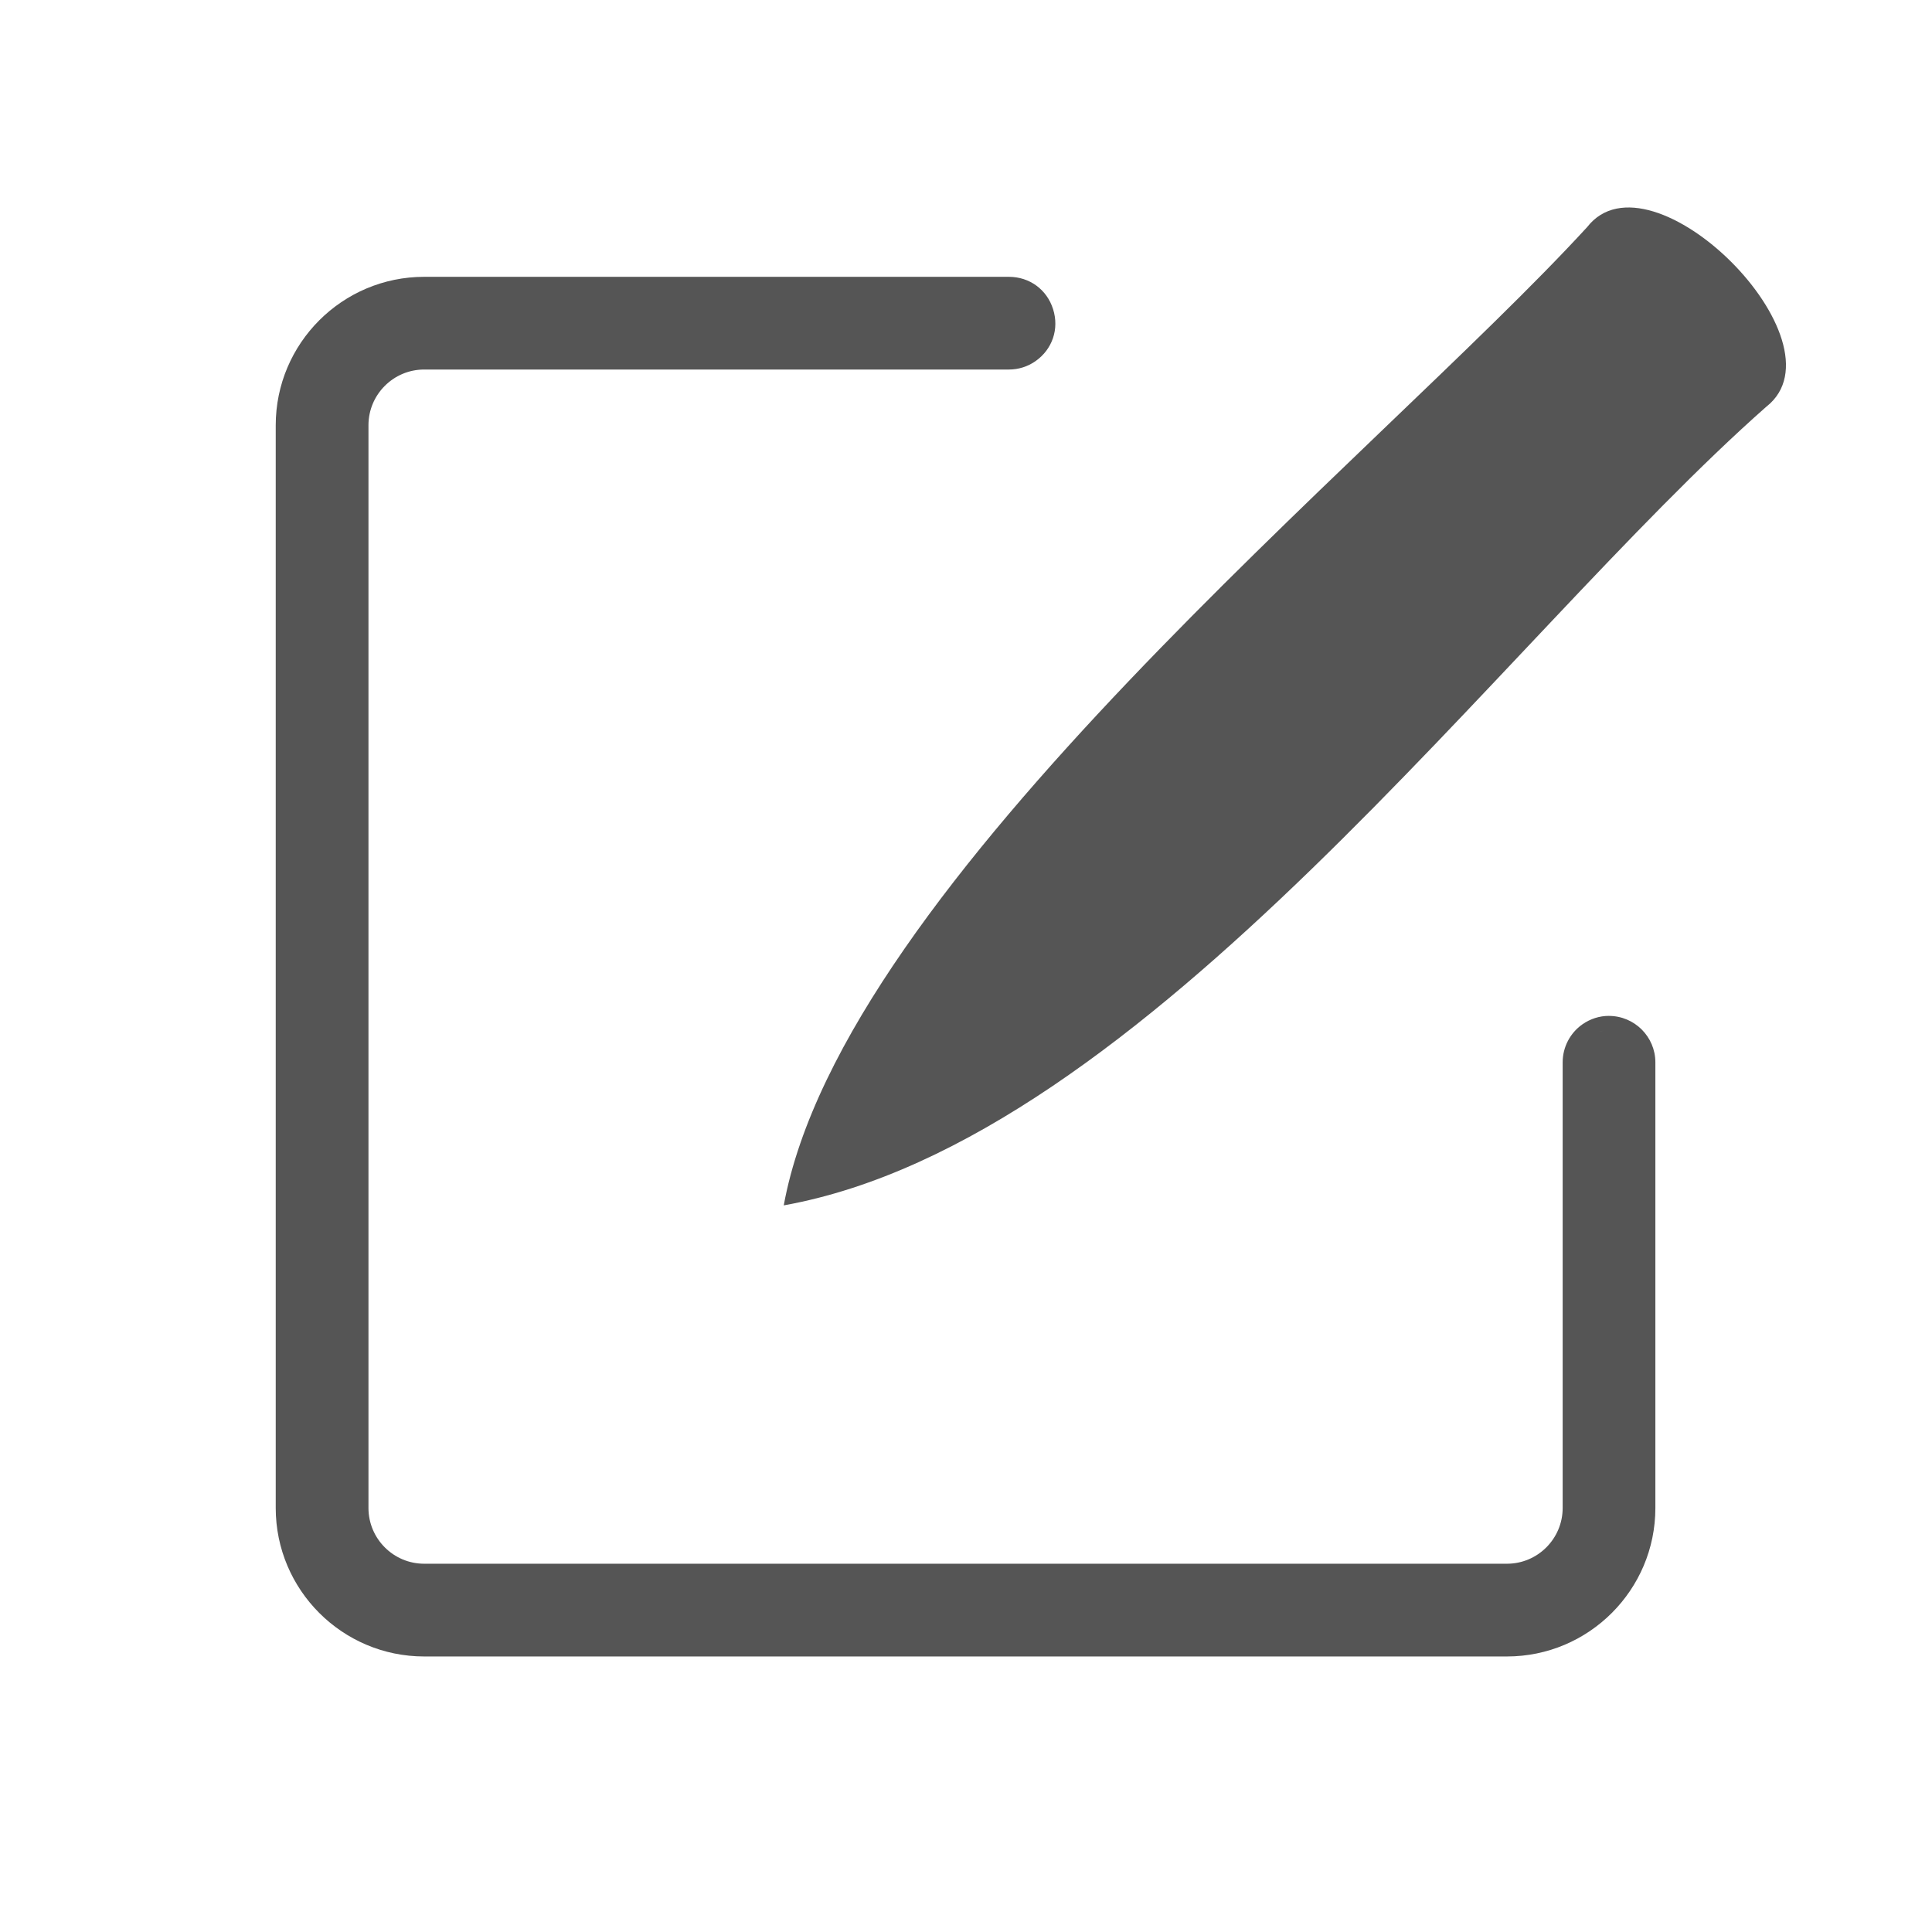
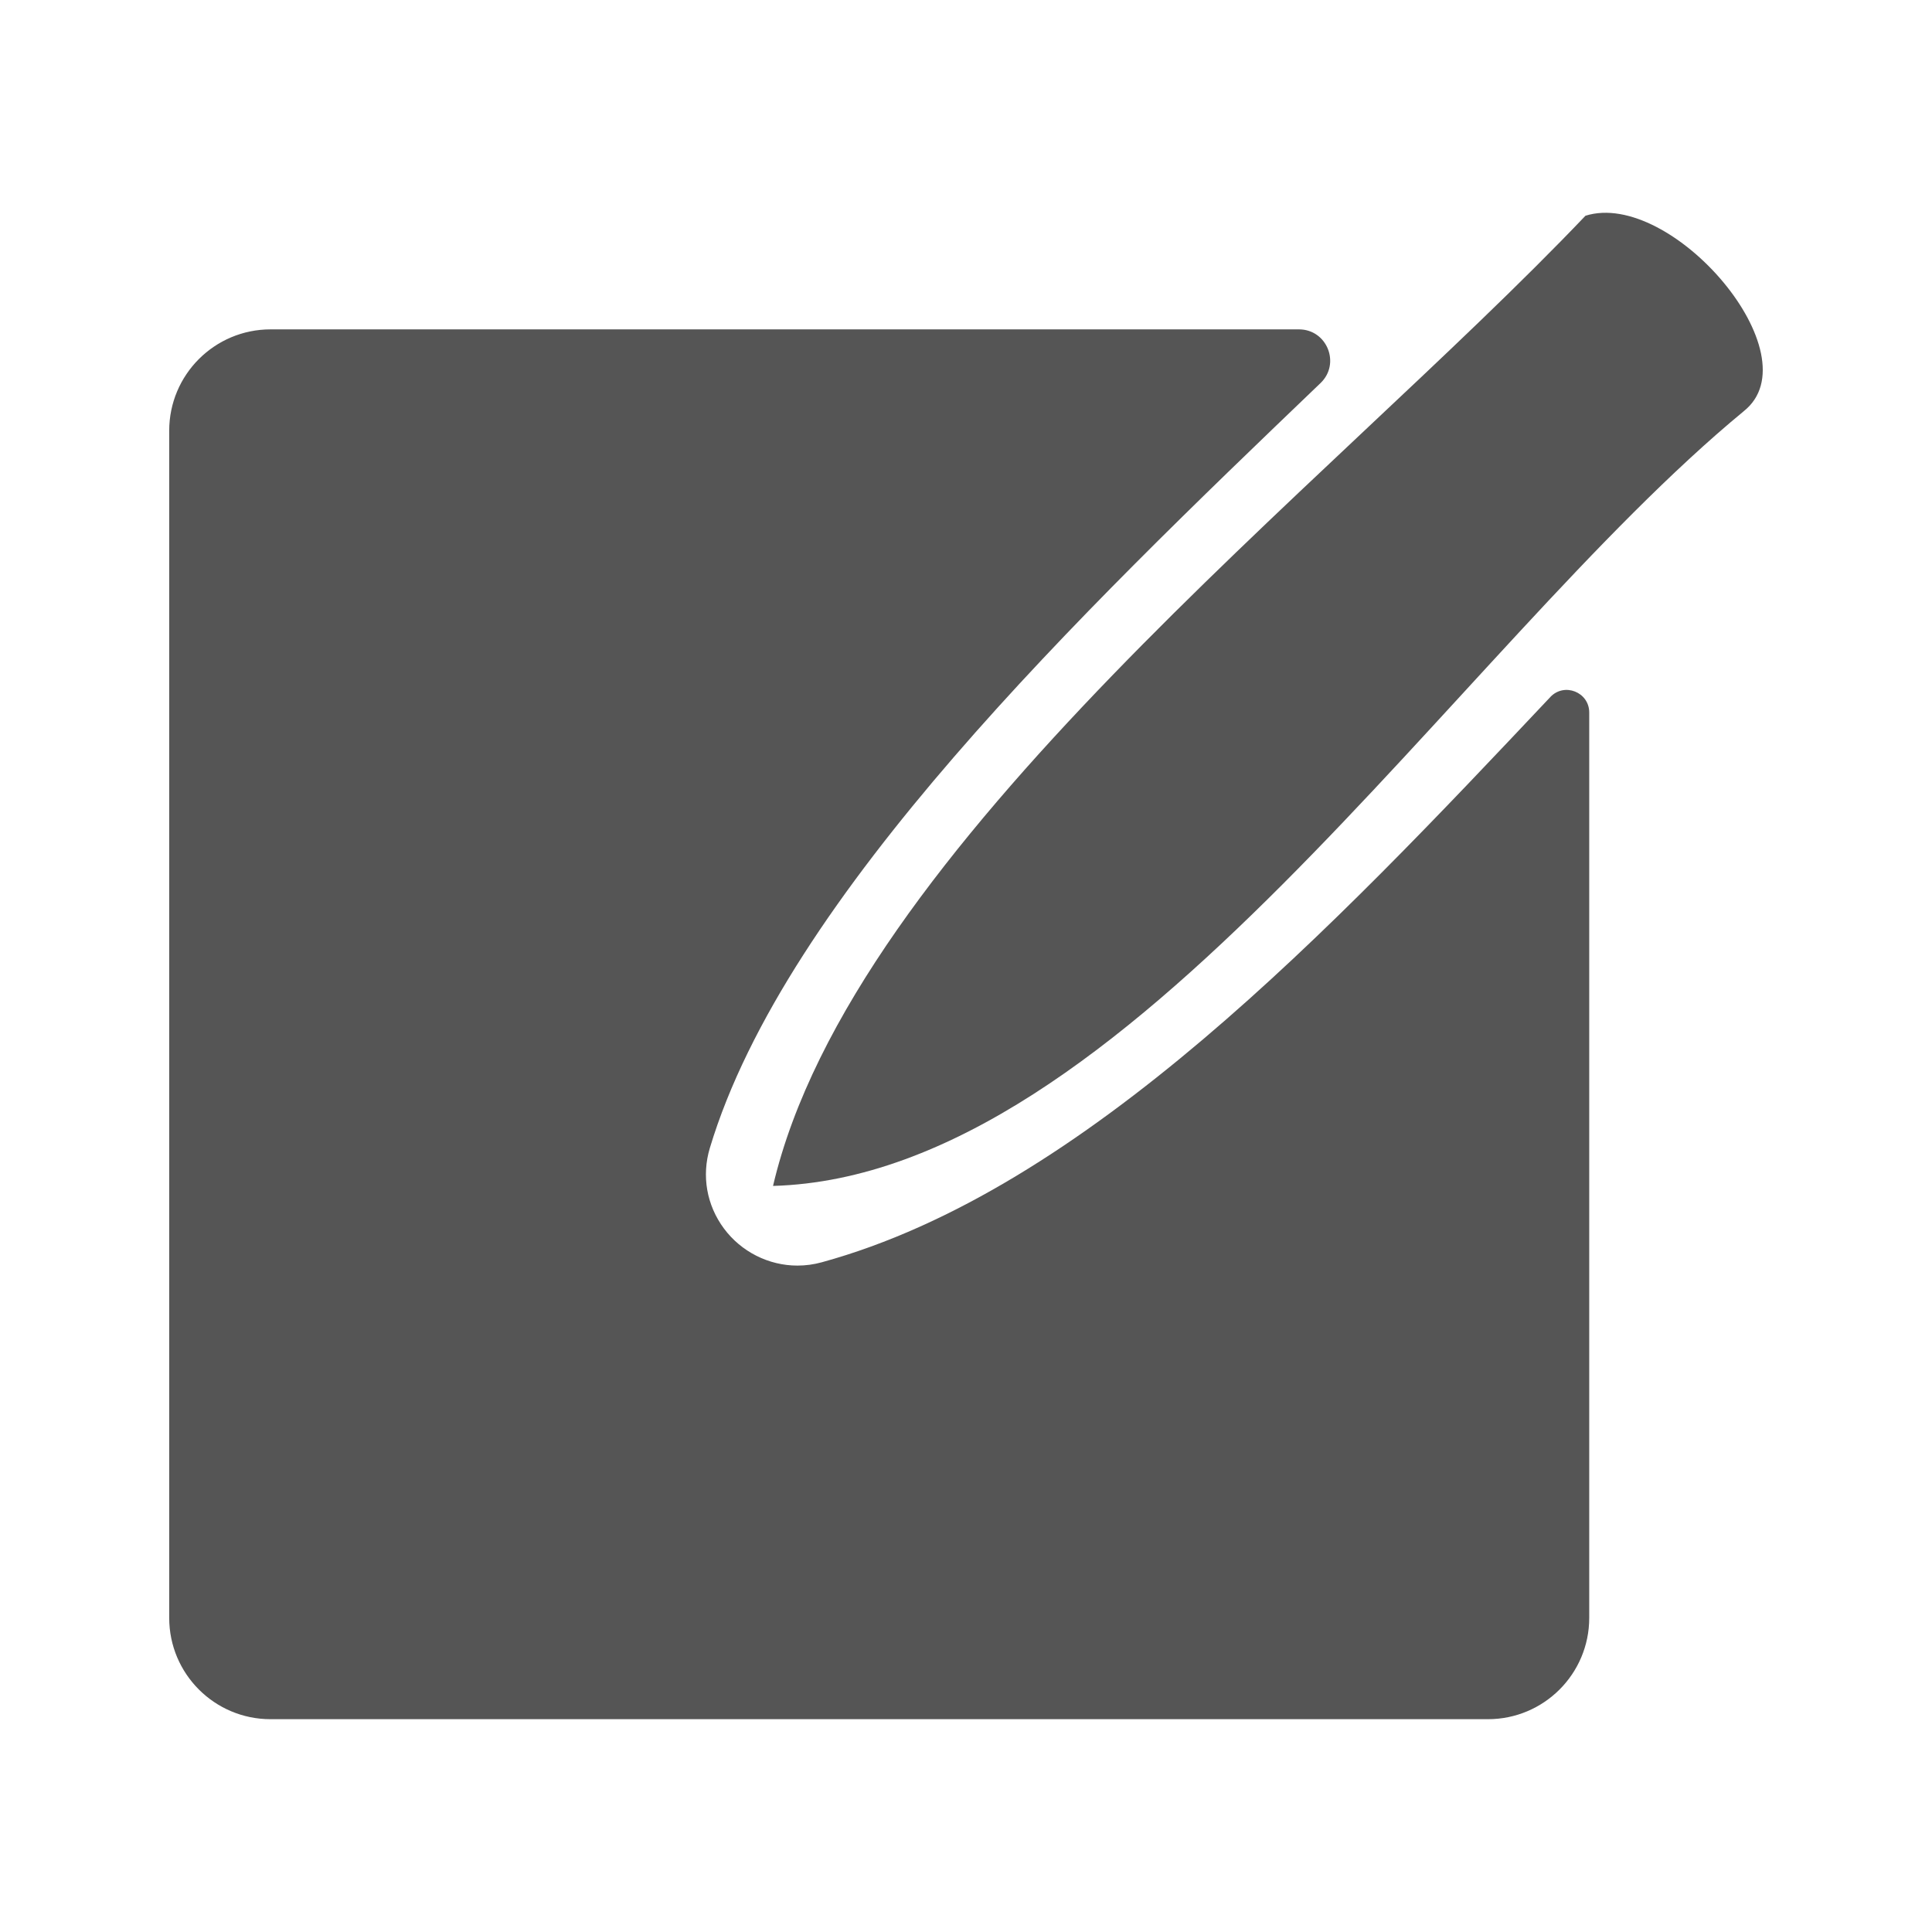
<svg xmlns="http://www.w3.org/2000/svg" id="Layer_1" data-name="Layer 1" viewBox="0 0 600 600">
  <defs>
    <style>
      .cls-1 {
        fill: #555;
      }
    </style>
  </defs>
-   <path class="cls-1" d="M499.66,315.49c-2.93,0-5.77,.91-8.22,2.62-3.84,2.69-6.14,7.1-6.14,11.8v138.41c0,9.54-7.76,17.31-17.3,17.31H131.73c-9.54,0-17.3-7.77-17.3-17.31V132.06c0-9.54,7.76-17.3,17.3-17.3h181.59c2.98,0,5.83-.9,8.26-2.6,5.26-3.68,7.4-10.01,5.47-16.13-1.92-6.11-7.32-10.06-13.73-10.06H131.73c-25.42,0-46.1,20.67-46.1,46.1V468.33c0,25.42,20.68,46.1,46.1,46.1H467.99c25.42,0,46.1-20.68,46.1-46.1v-138.41c0-7.95-6.48-14.42-14.44-14.42Zm-1.44,4.56c-.72,.12-1.44,.3-2.15,.59,.7-.29,1.43-.48,2.15-.59Z" />
-   <path class="cls-1" d="M548.62,126.24c-82.18,72.45-192.84,227.92-305.22,248.1,18.33-100.26,184.16-232.6,249.5-303.81,19.75-25.44,81.02,35.68,55.72,55.72Z" />
+   <path class="cls-1" d="M481.46,216.47h0c4.35-4.61,12.09-1.53,12.09,4.81V502.45c0,17.38-14.09,31.46-31.46,31.46H84.01c-17.38,0-31.46-14.09-31.46-31.46V133.76c0-17.38,14.09-31.47,31.47-31.47H403.4c8.73,0,13,10.64,6.7,16.68-.06,.06-.12,.12-.18,.17-73.92,70.87-165.92,159.06-189.47,237.38-2.6,8.65-1,17.77,4.39,25.02,5.35,7.2,13.88,11.5,22.8,11.5,2.54,0,5.08-.34,7.54-1.02,81.88-22.43,158.6-103.78,226.29-175.55Z" />
+   <path class="cls-1" d="M541.52,127.72c-89.74,74-191.5,237.43-301.45,240.58,24.62-105.17,172.49-217.42,252.31-301.3,26.79-8.41,71.12,43.35,49.14,60.71Z" />
</svg>
